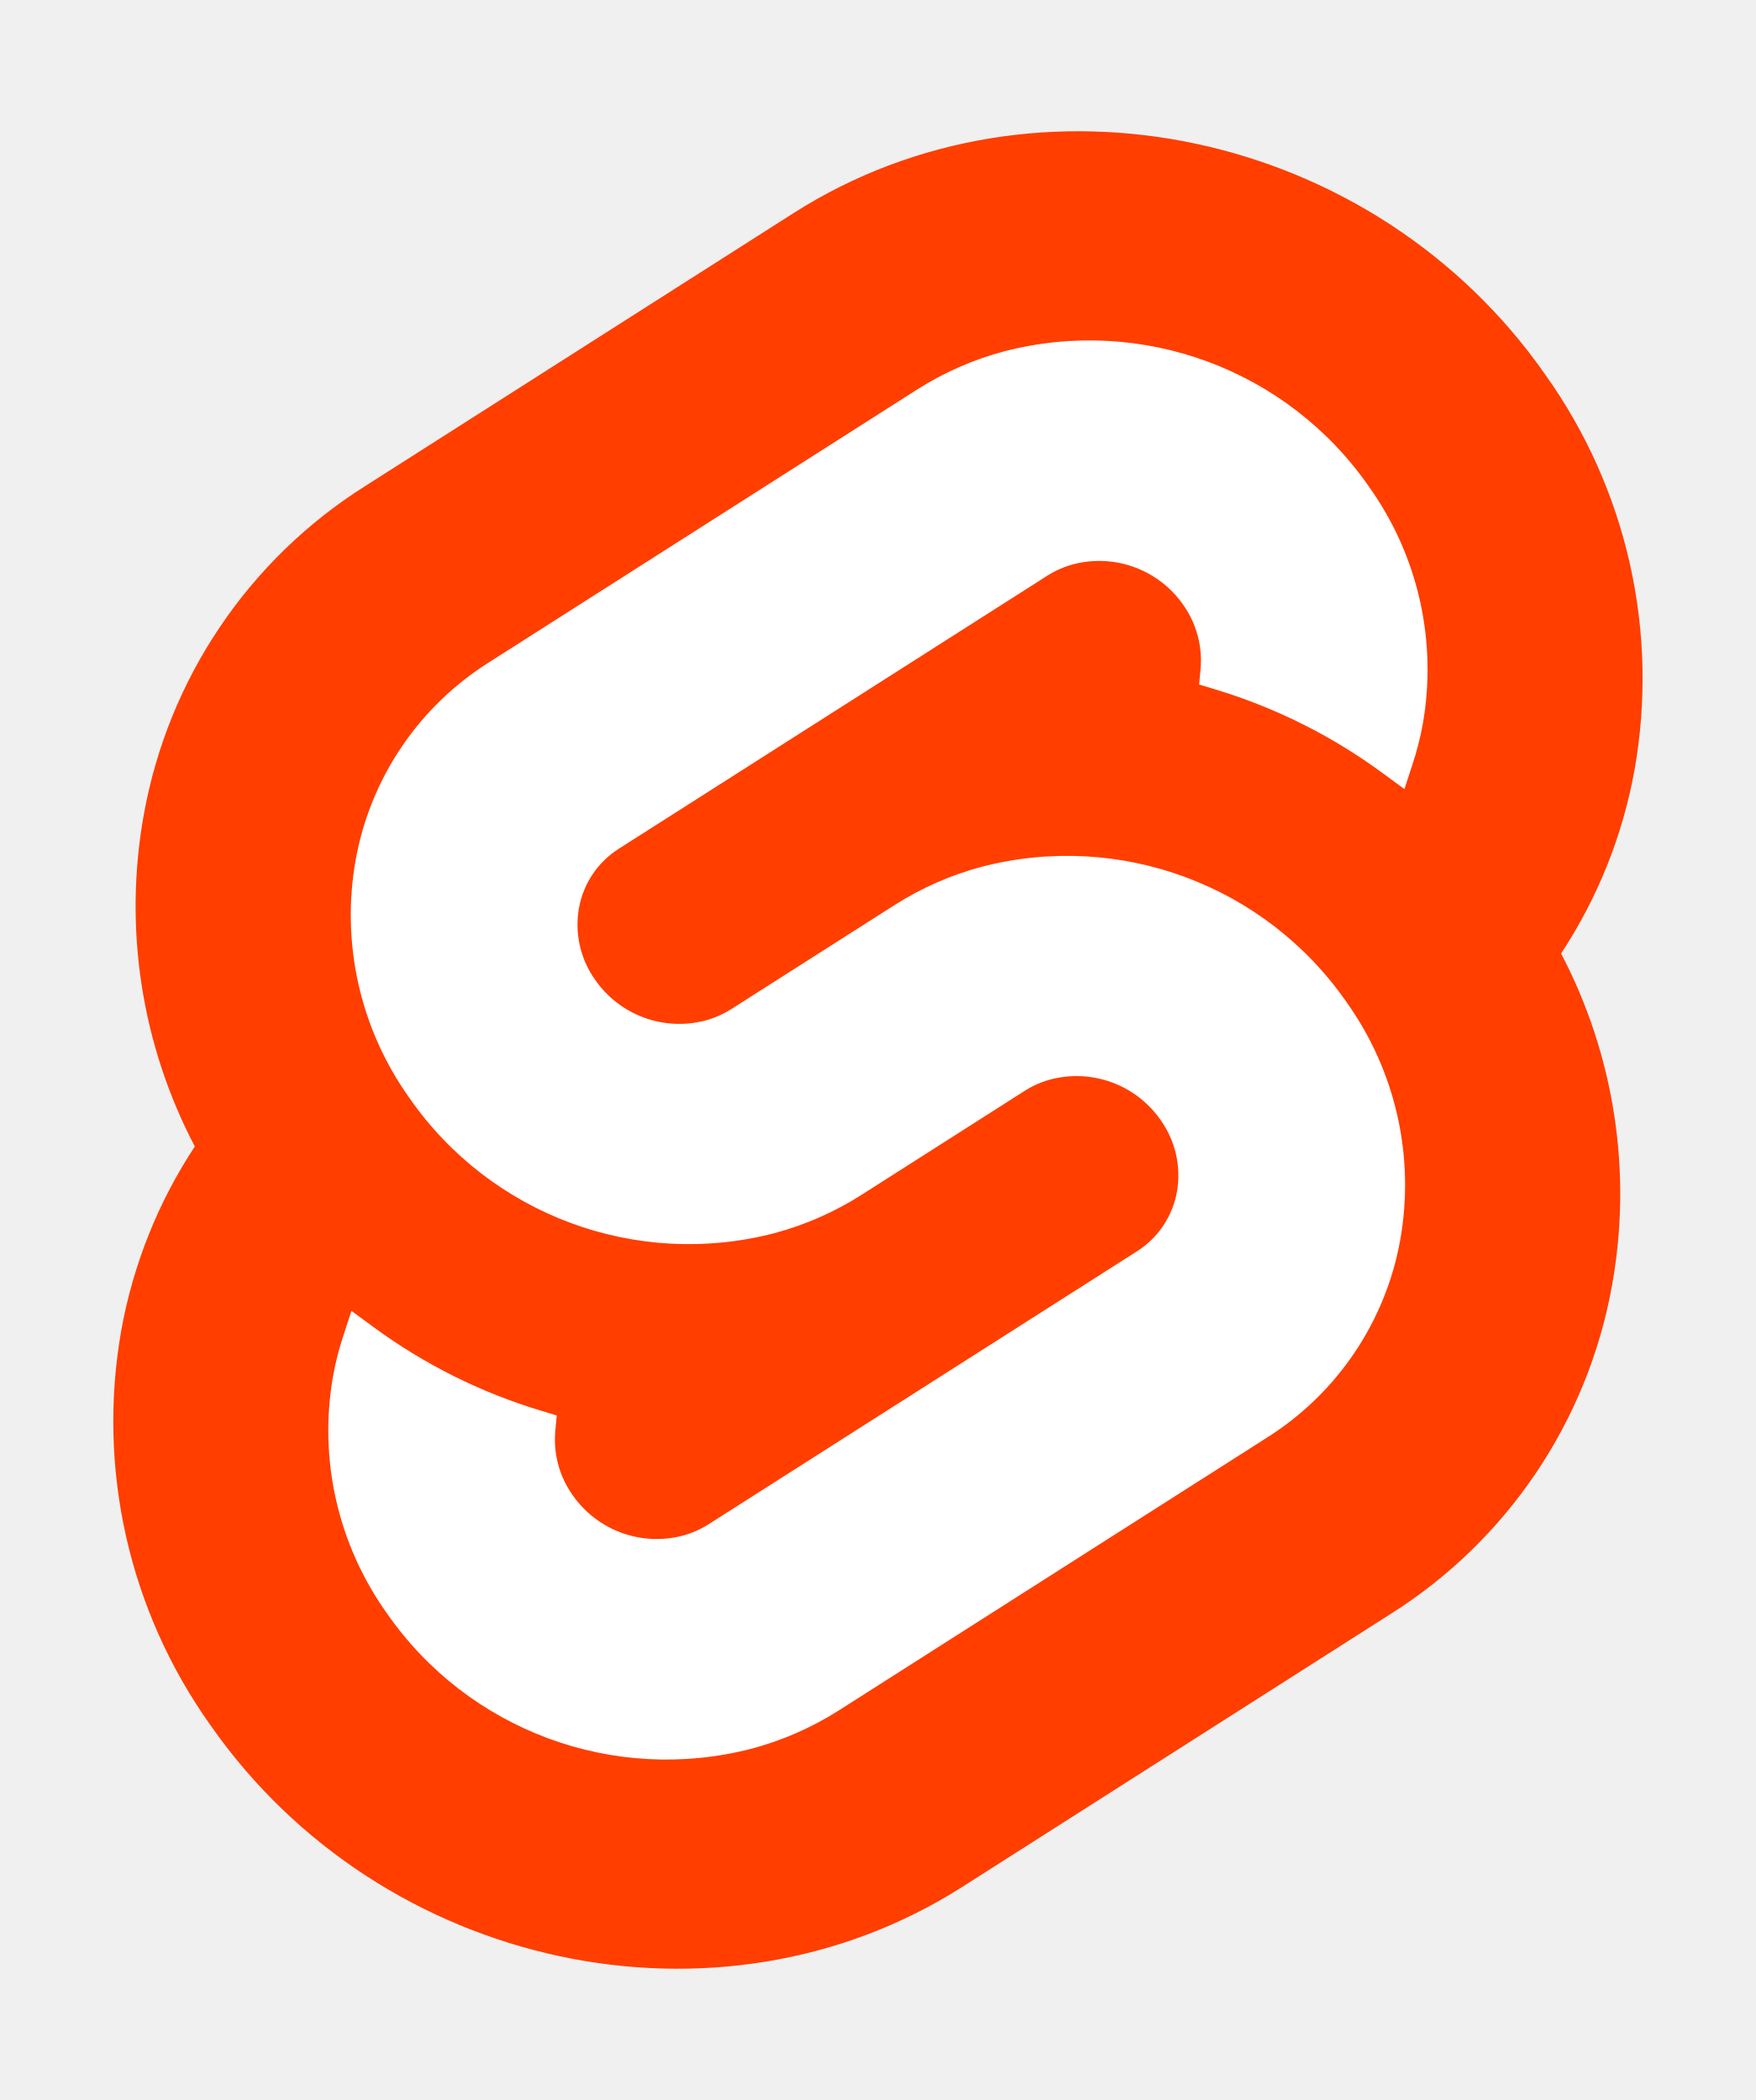
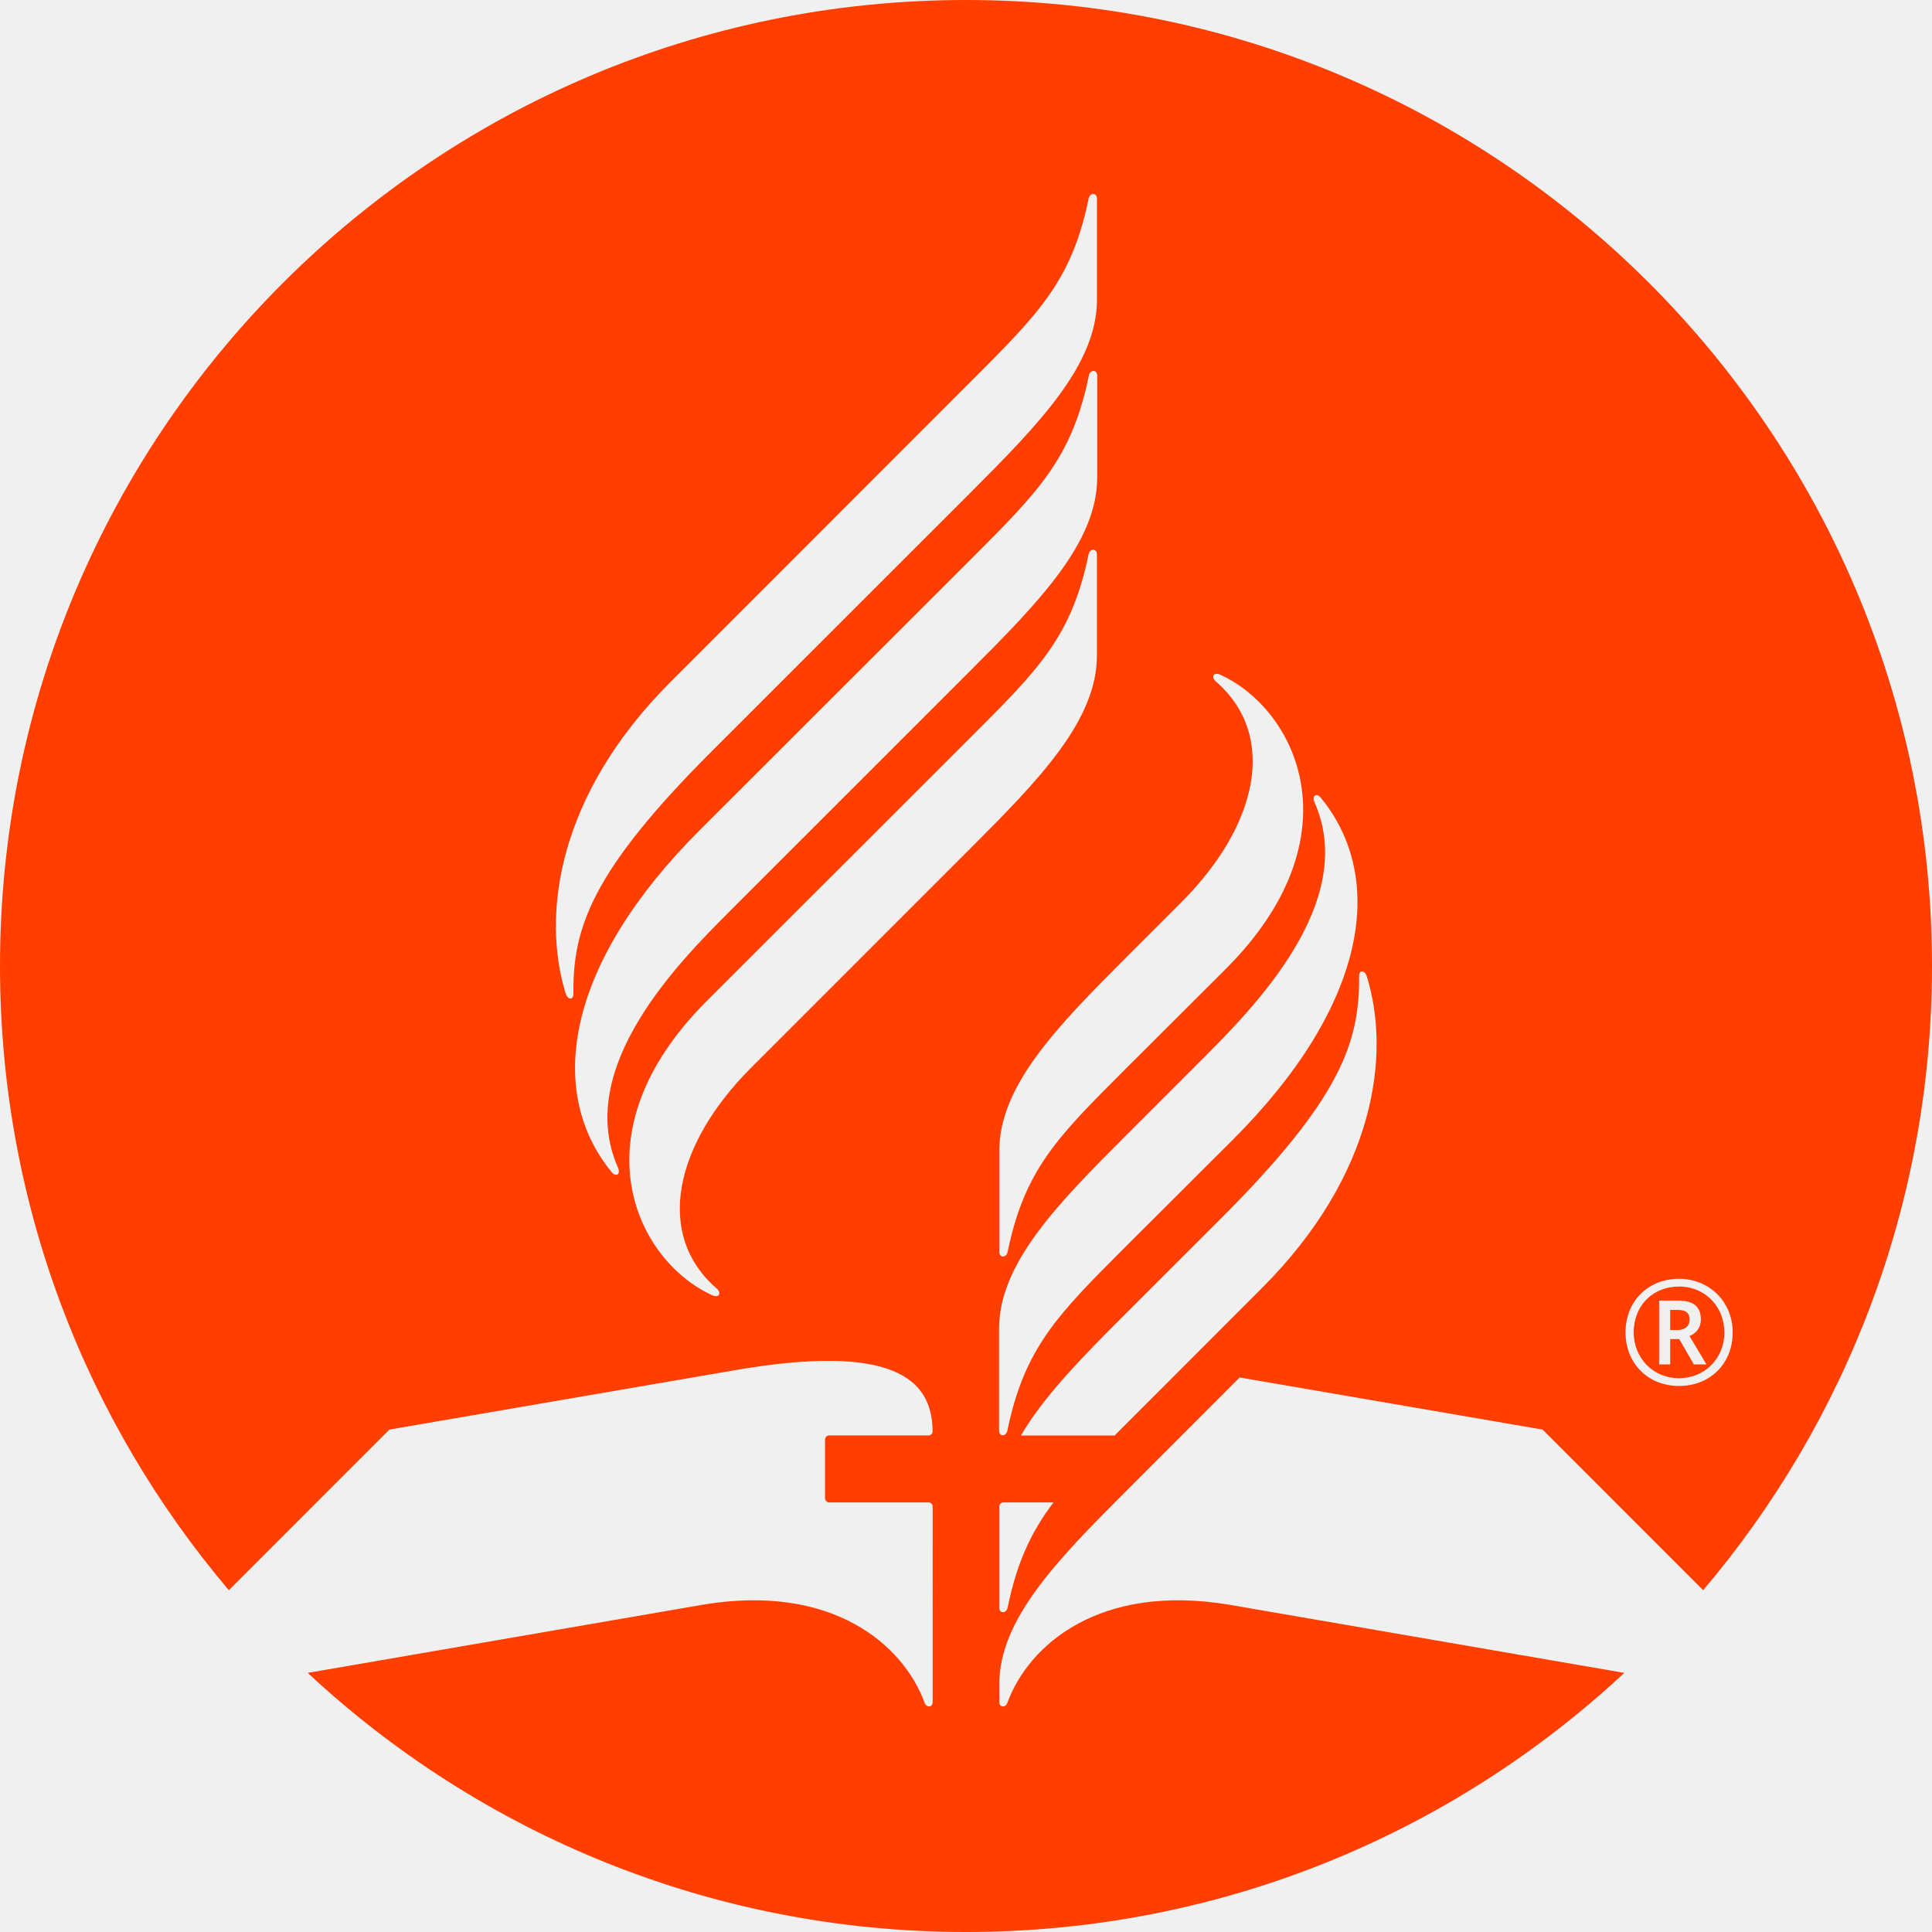
- <svg xmlns="http://www.w3.org/2000/svg" width="107" height="128" viewBox="0 0 107 128">
-   <path d="M94.157 22.819c-10.4-14.885-30.94-19.297-45.792-9.835L22.282 29.608A29.92 29.92 0 0 0 8.764 49.65a31.5 31.5 0 0 0 3.108 20.231 30 30 0 0 0-4.477 11.183 31.9 31.9 0 0 0 5.448 24.116c10.402 14.887 30.942 19.297 45.791 9.835l26.083-16.624A29.92 29.92 0 0 0 98.235 78.35a31.53 31.53 0 0 0-3.105-20.232 30 30 0 0 0 4.474-11.182 31.88 31.88 0 0 0-5.447-24.116" style="fill:#ff3e00" />
-   <path d="M45.817 106.582a20.72 20.72 0 0 1-22.237-8.243 19.17 19.17 0 0 1-3.277-14.503 18 18 0 0 1 .624-2.435l.49-1.498 1.337.981a33.6 33.6 0 0 0 10.203 5.098l.97.294-.09.968a5.85 5.85 0 0 0 1.052 3.878 6.24 6.24 0 0 0 6.695 2.485 5.8 5.8 0 0 0 1.603-.704L69.27 76.28a5.43 5.43 0 0 0 2.45-3.631 5.8 5.8 0 0 0-.987-4.371 6.24 6.24 0 0 0-6.698-2.487 5.7 5.7 0 0 0-1.6.704l-9.953 6.345a19 19 0 0 1-5.296 2.326 20.72 20.72 0 0 1-22.237-8.243 19.17 19.17 0 0 1-3.277-14.502 17.99 17.99 0 0 1 8.13-12.052l26.081-16.623a19 19 0 0 1 5.3-2.329 20.72 20.72 0 0 1 22.237 8.243 19.17 19.17 0 0 1 3.277 14.503 18 18 0 0 1-.624 2.435l-.49 1.498-1.337-.98a33.6 33.6 0 0 0-10.203-5.1l-.97-.294.09-.968a5.86 5.86 0 0 0-1.052-3.878 6.24 6.24 0 0 0-6.696-2.485 5.8 5.8 0 0 0-1.602.704L37.73 51.72a5.42 5.42 0 0 0-2.449 3.63 5.79 5.79 0 0 0 .986 4.372 6.24 6.24 0 0 0 6.698 2.486 5.8 5.8 0 0 0 1.602-.704l9.952-6.342a19 19 0 0 1 5.295-2.328 20.72 20.72 0 0 1 22.237 8.242 19.17 19.17 0 0 1 3.277 14.503 18 18 0 0 1-8.13 12.053l-26.081 16.622a19 19 0 0 1-5.3 2.328" style="fill:#fff" />
+ <svg xmlns="http://www.w3.org/2000/svg" width="128" height="128" viewBox="0 0 128 128" fill="none">
+   <path fill-rule="evenodd" clip-rule="evenodd" d="M111.139 88.12C111.642 88.12 111.943 87.839 111.943 87.432C111.943 86.977 111.691 86.784 111.129 86.784H110.656V88.12L111.139 88.12ZM109.92 86.165H111.159C112.213 86.165 112.687 86.582 112.687 87.413C112.687 88.022 112.319 88.361 111.932 88.516L113.055 90.394H112.223L111.255 88.719H110.656V90.394H109.92V86.165ZM114.245 88.275C114.245 86.6 112.997 85.237 111.246 85.237C109.495 85.237 108.237 86.503 108.237 88.274C108.237 89.948 109.495 91.311 111.246 91.311C112.9 91.311 114.245 90.045 114.245 88.275ZM107.696 88.275C107.696 86.214 109.186 84.724 111.245 84.724C113.21 84.724 114.796 86.214 114.796 88.274C114.796 90.335 113.306 91.824 111.246 91.824C109.186 91.824 107.696 90.335 107.696 88.275ZM66.19 88.035C66.19 83.738 70.017 79.808 74.579 75.248L79.632 70.194C82.986 66.841 90.027 59.796 87.09 53.152C86.898 52.715 87.216 52.498 87.512 52.86C91.954 58.291 90.443 66.744 81.71 75.477L74.562 82.61C70.05 87.121 67.868 89.313 66.741 94.783C66.657 95.192 66.19 95.191 66.19 94.783V88.035ZM49.77 70.733C44.633 75.869 43.392 81.823 47.477 85.361C47.819 85.657 47.641 86.02 47.194 85.816C42.1 83.494 38.084 75.059 46.818 66.326L64.301 48.858C68.812 44.346 70.995 42.197 72.122 36.728C72.207 36.319 72.674 36.321 72.674 36.728V43.43C72.674 47.727 68.845 51.657 64.285 56.217L49.77 70.733ZM40.522 77.653C36.08 72.222 37.59 63.771 46.323 55.038L64.32 37.056C68.832 32.545 71.014 30.353 72.141 24.883C72.226 24.474 72.693 24.476 72.693 24.883V31.631C72.693 35.928 68.864 39.858 64.304 44.419L48.401 60.32C45.048 63.673 38.006 70.719 40.944 77.363C41.136 77.8 40.818 78.016 40.522 77.653ZM37.476 65.813C35.871 60.631 36.92 52.685 44.431 45.174L64.298 25.298C68.809 20.786 70.998 18.628 72.125 13.159C72.209 12.749 72.676 12.751 72.676 13.159V19.86C72.676 24.157 68.847 28.087 64.286 32.648L47.152 49.777C39.204 57.726 37.952 61.467 37.989 65.822C37.993 66.283 37.612 66.252 37.476 65.813ZM78.264 59.782C83.401 54.644 84.642 48.693 80.557 45.153C80.215 44.857 80.393 44.495 80.84 44.698C85.933 47.02 89.949 55.454 81.216 64.189L74.581 70.808C70.069 75.32 67.886 77.469 66.759 82.939C66.675 83.348 66.208 83.346 66.208 82.939V76.236C66.208 71.939 70.037 68.01 74.597 63.45L78.264 59.782ZM90.558 64.701C92.161 69.884 91.114 77.829 83.603 85.341L74.583 94.369L73.85 95.104H67.641C69.161 92.493 71.734 89.88 74.596 87.019L80.882 80.738C88.829 72.789 90.082 69.047 90.044 64.693C90.041 64.232 90.421 64.26 90.558 64.701ZM66.757 106.508C66.673 106.917 66.205 106.916 66.205 106.508V99.815C66.205 99.664 66.328 99.541 66.48 99.541L69.795 99.539C68.321 101.489 67.378 103.496 66.757 106.508ZM81.479 106.323C72.85 104.869 68.146 108.975 66.738 112.821C66.614 113.161 66.21 113.11 66.21 112.785L66.205 111.588C66.205 107.291 70.035 103.362 74.596 98.802L82.129 91.261L102.202 94.714C102.202 94.714 107.936 100.448 112.84 105.355C122.295 94.201 128 79.768 128 64C128 28.654 99.347 0 64.001 0C28.655 0 0 28.654 0 64C0 79.768 5.707 94.201 15.162 105.355C20.064 100.447 25.799 94.714 25.799 94.714L48.584 90.798C59.136 88.961 61.77 91.335 61.787 94.829C61.787 94.902 61.758 94.971 61.707 95.023C61.656 95.074 61.586 95.103 61.514 95.103L54.933 95.101C54.783 95.101 54.66 95.224 54.66 95.376V99.265C54.66 99.416 54.783 99.539 54.933 99.539H61.519C61.669 99.539 61.792 99.661 61.792 99.814L61.791 112.785C61.791 113.11 61.388 113.162 61.263 112.821C59.854 108.974 55.151 104.868 46.522 106.323C46.522 106.323 31.517 108.916 20.387 110.833C31.817 121.481 47.146 128 64.001 128C80.855 128 96.184 121.481 107.615 110.833C98.902 109.332 90.191 107.829 81.479 106.323Z" fill="#FF3E00" />
</svg>
